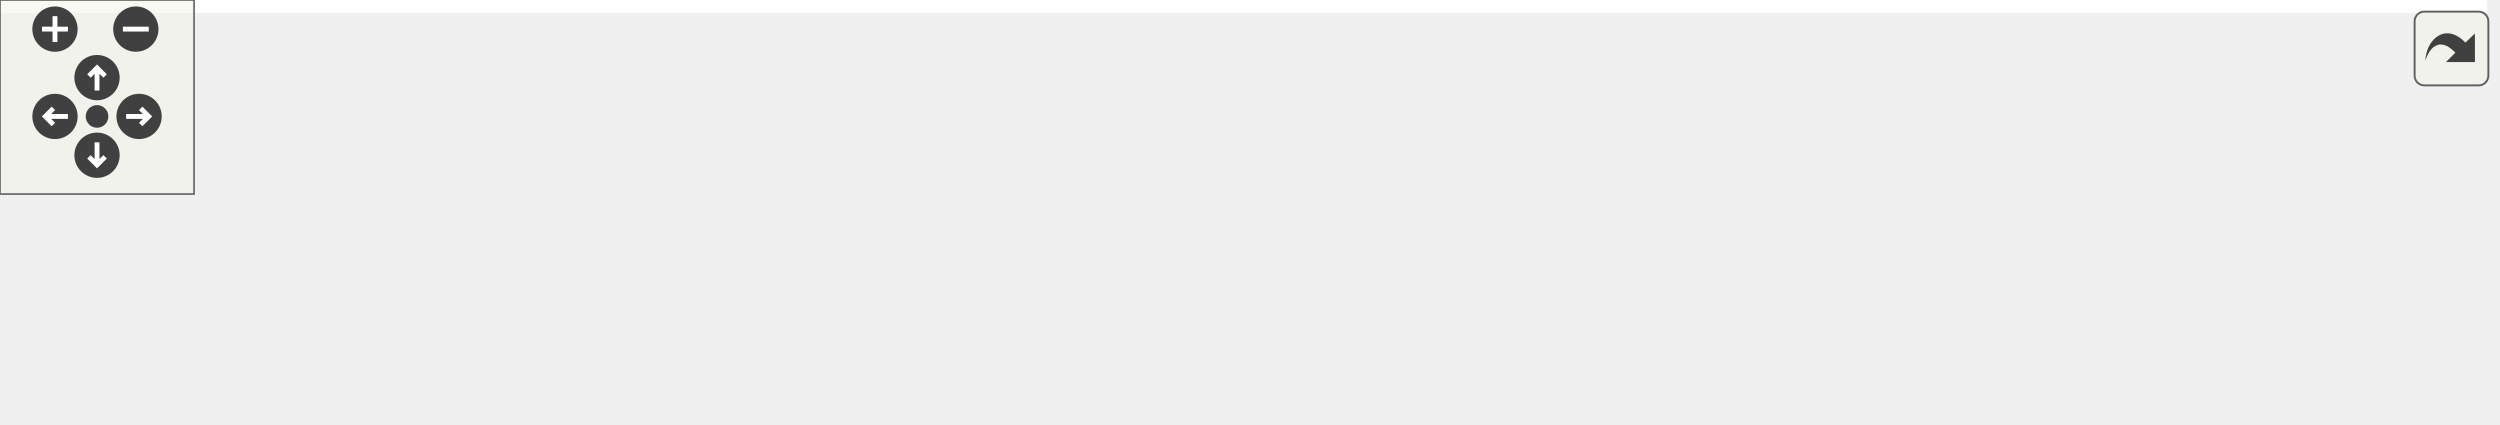
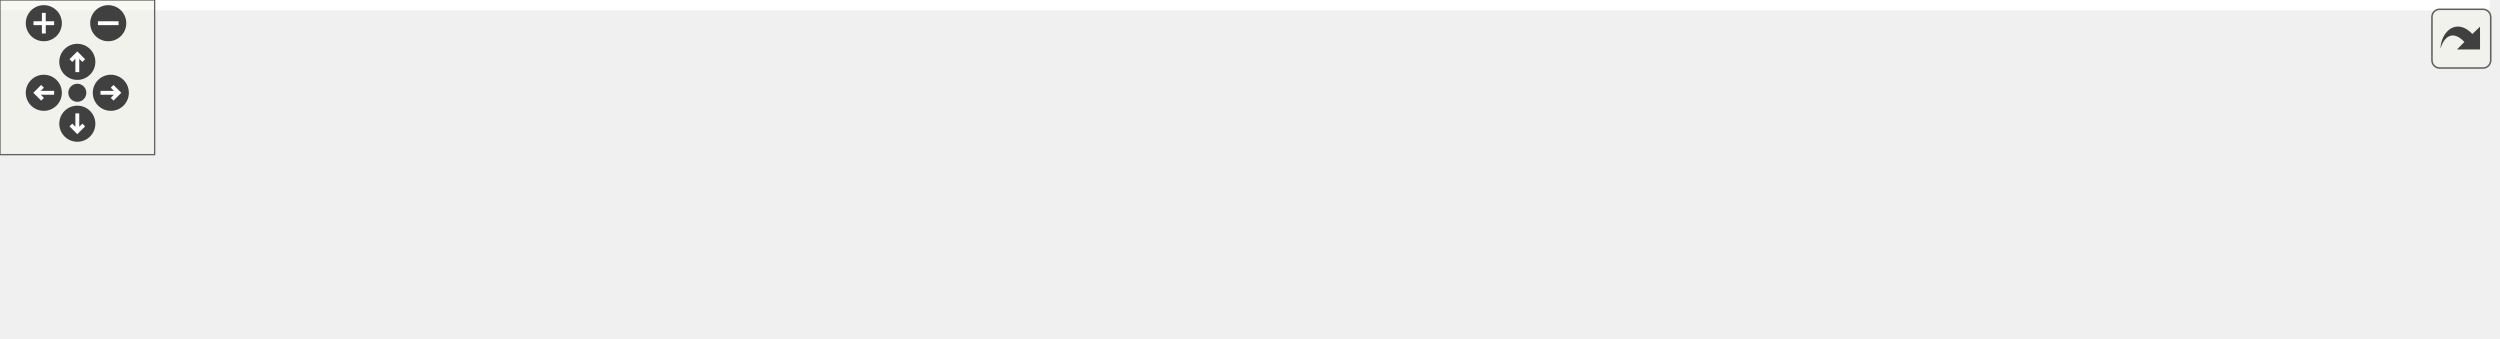
<svg xmlns="http://www.w3.org/2000/svg" xmlns:xlink="http://www.w3.org/1999/xlink" id="main" version="1.1" xml:space="preserve">
  <style type="text/css">
.edge:hover path { stroke: red; }
.edge:hover polygon { stroke: red; fill: red; }
</style>
  <defs>
    <circle id="rim" cx="0" cy="0" r="7" />
    <circle id="rim2" cx="0" cy="0" r="3.5" />
    <g id="zoomPlus">
      <use xlink:href="#rim" fill="#404040">
        <set attributeName="fill" to="#808080" begin="zoomplus.mouseover" end="zoomplus.mouseout" />
      </use>
      <path d="M-4,0h8M0,-4v8" fill="none" stroke="white" stroke-width="1.5" pointer-events="none" />
    </g>
    <g id="zoomMin">
      <use xlink:href="#rim" fill="#404040">
        <set attributeName="fill" to="#808080" begin="zoomminus.mouseover" end="zoomminus.mouseout" />
      </use>
      <path d="M-4,0h8" fill="none" stroke="white" stroke-width="1.5" pointer-events="none" />
    </g>
    <g id="dirArrow">
      <path fill="none" stroke="white" stroke-width="1.5" d="M0,-3.0v7 M-2.5,-0.5L0,-3.0L2.5,-0.5" />
    </g>
    <g id="resetDef">
      <use xlink:href="#rim2" fill="#404040">
        <set attributeName="fill" to="#808080" begin="reset.mouseover" end="reset.mouseout" />
      </use>
    </g>
  </defs>
  <svg id="graph" class="graph">
    <g id="viewport">
-       <polygon fill="white" stroke="none" points="-4,4 -4,-71 769,-71 769,4 -4,4" />
+       <polygon fill="white" stroke="none" points="-4,4 -4,-71 966,-71 966,4 -4,4" />
      <g id="node1" class="node">
        <polygon fill="#bfbfbf" stroke="black" points="0,-0.5 0,-41.5 191,-41.5 191,-0.5 0,-0.5" />
        <text text-anchor="start" x="8" y="-29.5" font-family="Helvetica,sans-Serif" font-size="10.00">carla::traffic_manager</text>
        <text text-anchor="start" x="8" y="-18.5" font-family="Helvetica,sans-Serif" font-size="10.00">::Parameters::GetDistanceToLeading</text>
        <text text-anchor="middle" x="95.5" y="-7.5" font-family="Helvetica,sans-Serif" font-size="10.00">Vehicle</text>
      </g>
      <g id="node2" class="node">
        <g id="a_node2">
          <a xlink:href="../../d1/d26/classcarla_1_1traffic__manager_1_1CollisionStage.html#a4bdef81e17d12f1dd16962f61f4c1963" target="_top" xlink:title="Returns the extrapolated bounding box of the vehicle along its trajectory. ">
            <polygon fill="white" stroke="black" points="227,-25.5 227,-66.5 385,-66.5 385,-25.5 227,-25.5" />
            <text text-anchor="start" x="235" y="-54.5" font-family="Helvetica,sans-Serif" font-size="10.00">carla::traffic_manager</text>
            <text text-anchor="start" x="235" y="-43.5" font-family="Helvetica,sans-Serif" font-size="10.00">::CollisionStage::GetGeodesic</text>
            <text text-anchor="middle" x="306" y="-32.5" font-family="Helvetica,sans-Serif" font-size="10.00">Boundary</text>
          </a>
        </g>
      </g>
      <g id="edge1" class="edge">
        <path fill="none" stroke="midnightblue" d="M201.394,-33.577C210.008,-34.61 218.616,-35.642 226.983,-36.645" />
        <polygon fill="midnightblue" stroke="midnightblue" points="201.639,-30.082 191.294,-32.366 200.806,-37.032 201.639,-30.082" />
      </g>
+       <g id="node4" class="node">
+         <g id="a_node4">
+           <a xlink:href="../../d1/d26/classcarla_1_1traffic__manager_1_1CollisionStage.html#a5c774723c3112b0ddb9cb5780f9c8cd7" target="_top" xlink:title="The method returns true if ego_vehicle should stop and wait for other_vehicle to pass. ">
+             <polygon fill="white" stroke="black" points="618,-6 618,-36 800,-36 800,-6 618,-6" />
+             <text text-anchor="start" x="626" y="-24" font-family="Helvetica,sans-Serif" font-size="10.00">carla::traffic_manager</text>
+             <text text-anchor="middle" x="709" y="-13" font-family="Helvetica,sans-Serif" font-size="10.00">::CollisionStage::NegotiateCollision</text>
+           </a>
+         </g>
+       </g>
+       <g id="edge5" class="edge">
+         <path fill="none" stroke="midnightblue" d="M201.439,-16.629C210.085,-16.375 218.69,-16.159 227,-16 384.749,-12.979 424.253,-12.871 582,-16 593.601,-16.23 605.798,-16.579 617.849,-16.988" />
+         <polygon fill="midnightblue" stroke="midnightblue" points="201.172,-13.135 191.285,-16.942 201.388,-20.132 201.172,-13.135" />
+       </g>
      <g id="node3" class="node">
        <g id="a_node3">
-           <a xlink:href="../../d1/d26/classcarla_1_1traffic__manager_1_1CollisionStage.html#a5c774723c3112b0ddb9cb5780f9c8cd7" target="_top" xlink:title="The method returns true if ego_vehicle should stop and wait for other_vehicle to pass. ">
-             <polygon fill="white" stroke="black" points="421,-6 421,-36 603,-36 603,-6 421,-6" />
-             <text text-anchor="start" x="429" y="-24" font-family="Helvetica,sans-Serif" font-size="10.00">carla::traffic_manager</text>
-             <text text-anchor="middle" x="512" y="-13" font-family="Helvetica,sans-Serif" font-size="10.00">::CollisionStage::NegotiateCollision</text>
+           <a xlink:href="../../d1/d26/classcarla_1_1traffic__manager_1_1CollisionStage.html#a17eb5dd497b6918be837f1acd71ade1e" target="_top" xlink:title="Method to compute Geometry result between two vehicles. ">
+             <polygon fill="white" stroke="black" points="421,-25.5 421,-66.5 582,-66.5 582,-25.5 421,-25.5" />
+             <text text-anchor="start" x="429" y="-54.5" font-family="Helvetica,sans-Serif" font-size="10.00">carla::traffic_manager</text>
+             <text text-anchor="start" x="429" y="-43.5" font-family="Helvetica,sans-Serif" font-size="10.00">::CollisionStage::GetGeometry</text>
+             <text text-anchor="middle" x="501.5" y="-32.5" font-family="Helvetica,sans-Serif" font-size="10.00">BetweenActors</text>
+           </a>
+         </g>
+       </g>
+       <g id="edge2" class="edge">
+         <path fill="none" stroke="midnightblue" d="M395.411,-46C403.876,-46 412.427,-46 420.801,-46" />
+         <polygon fill="midnightblue" stroke="midnightblue" points="395.146,-42.5 385.146,-46 395.146,-49.5 395.146,-42.5" />
+       </g>
+       <g id="edge3" class="edge">
+         <path fill="none" stroke="midnightblue" d="M592.411,-35.062C600.805,-34.041 609.315,-33.005 617.712,-31.984" />
+         <polygon fill="midnightblue" stroke="midnightblue" points="591.75,-31.616 582.246,-36.299 592.595,-38.565 591.75,-31.616" />
+       </g>
+       <g id="node5" class="node">
+         <g id="a_node5">
+           <a xlink:href="../../d1/d26/classcarla_1_1traffic__manager_1_1CollisionStage.html#a879ddb5b8d339cfd25cf6bee0c661ae9" target="_top" xlink:title="Implement this method with logic to process data inside the stage. ">
+             <polygon fill="white" stroke="black" points="836,-6 836,-36 962,-36 962,-6 836,-6" />
+             <text text-anchor="start" x="844" y="-24" font-family="Helvetica,sans-Serif" font-size="10.00">carla::traffic_manager</text>
+             <text text-anchor="middle" x="899" y="-13" font-family="Helvetica,sans-Serif" font-size="10.00">::CollisionStage::Action</text>
          </a>
        </g>
      </g>
      <g id="edge4" class="edge">
-         <path fill="none" stroke="midnightblue" d="M201.439,-16.629C210.085,-16.375 218.69,-16.159 227,-16 297.209,-14.655 314.792,-14.607 385,-16 396.601,-16.23 408.798,-16.579 420.849,-16.988" />
-         <polygon fill="midnightblue" stroke="midnightblue" points="201.172,-13.135 191.285,-16.942 201.388,-20.132 201.172,-13.135" />
-       </g>
-       <g id="edge2" class="edge">
-         <path fill="none" stroke="midnightblue" d="M395.417,-35.165C403.784,-34.139 412.275,-33.099 420.66,-32.071" />
-         <polygon fill="midnightblue" stroke="midnightblue" points="394.788,-31.715 385.288,-36.406 395.64,-38.663 394.788,-31.715" />
-       </g>
-       <g id="node4" class="node">
-         <g id="a_node4">
-           <a xlink:href="../../d1/d26/classcarla_1_1traffic__manager_1_1CollisionStage.html#a879ddb5b8d339cfd25cf6bee0c661ae9" target="_top" xlink:title="Implement this method with logic to process data inside the stage. ">
-             <polygon fill="white" stroke="black" points="639,-6 639,-36 765,-36 765,-6 639,-6" />
-             <text text-anchor="start" x="647" y="-24" font-family="Helvetica,sans-Serif" font-size="10.00">carla::traffic_manager</text>
-             <text text-anchor="middle" x="702" y="-13" font-family="Helvetica,sans-Serif" font-size="10.00">::CollisionStage::Action</text>
-           </a>
-         </g>
-       </g>
-       <g id="edge3" class="edge">
-         <path fill="none" stroke="midnightblue" d="M613.325,-21C621.984,-21 630.571,-21 638.79,-21" />
-         <polygon fill="midnightblue" stroke="midnightblue" points="613.146,-17.5 603.145,-21 613.145,-24.5 613.146,-17.5" />
+         <path fill="none" stroke="midnightblue" d="M810.325,-21C818.984,-21 827.571,-21 835.79,-21" />
+         <polygon fill="midnightblue" stroke="midnightblue" points="810.146,-17.5 800.145,-21 810.145,-24.5 810.146,-17.5" />
      </g>
    </g>
  </svg>
  <g id="navigator" transform="translate(0 0)" fill="#404254">
    <rect fill="#f2f5e9" fill-opacity="0.5" stroke="#606060" stroke-width=".5" x="0" y="0" width="60" height="60" />
    <use id="zoomplus" xlink:href="#zoomPlus" x="17" y="9" />
    <use id="zoomminus" xlink:href="#zoomMin" x="42" y="9" />
    <use id="reset" xlink:href="#resetDef" x="30" y="36" />
    <g id="arrowUp" xlink:href="#dirArrow" transform="translate(30 24)">
      <use xlink:href="#rim" fill="#404040">
        <set attributeName="fill" to="#808080" begin="arrowUp.mouseover" end="arrowUp.mouseout" />
      </use>
      <path fill="none" stroke="white" stroke-width="1.5" d="M0,-3.0v7 M-2.5,-0.5L0,-3.0L2.5,-0.5" />
    </g>
    <g id="arrowRight" xlink:href="#dirArrow" transform="rotate(90) translate(36 -43)">
      <use xlink:href="#rim" fill="#404040">
        <set attributeName="fill" to="#808080" begin="arrowRight.mouseover" end="arrowRight.mouseout" />
      </use>
      <path fill="none" stroke="white" stroke-width="1.5" d="M0,-3.0v7 M-2.5,-0.5L0,-3.0L2.5,-0.5" />
    </g>
    <g id="arrowDown" xlink:href="#dirArrow" transform="rotate(180) translate(-30 -48)">
      <use xlink:href="#rim" fill="#404040">
        <set attributeName="fill" to="#808080" begin="arrowDown.mouseover" end="arrowDown.mouseout" />
      </use>
      <path fill="none" stroke="white" stroke-width="1.5" d="M0,-3.0v7 M-2.5,-0.5L0,-3.0L2.5,-0.5" />
    </g>
    <g id="arrowLeft" xlink:href="#dirArrow" transform="rotate(270) translate(-36 17)">
      <use xlink:href="#rim" fill="#404040">
        <set attributeName="fill" to="#808080" begin="arrowLeft.mouseover" end="arrowLeft.mouseout" />
      </use>
      <path fill="none" stroke="white" stroke-width="1.5" d="M0,-3.0v7 M-2.5,-0.5L0,-3.0L2.5,-0.5" />
    </g>
  </g>
  <svg viewBox="0 0 15 15" width="100%" height="30px" preserveAspectRatio="xMaxYMin meet">
    <g id="arrow_out" transform="scale(0.3 0.3)">
      <a xlink:href="classcarla_1_1traffic__manager_1_1Parameters_a1c28732db92a3b6a74b4642a8e9f0675_icgraph_org.svg" target="_base">
        <rect id="button" ry="5" rx="5" y="6" x="6" height="38" width="38" fill="#f2f5e9" fill-opacity="0.5" stroke="#606060" stroke-width="1.0" />
        <path id="arrow" d="M 11.5,31.437 C 11.94,20.098 22.043,11.323 32.159,21.979 L 37.069,17.246 C 37.069,17.246 37.088,32 37.088,32 L 22.16,31.978 C 22.16,31.978 26.998,27.14 26.998,27.14 C 18.529,18.264 13.292,25.23 11.5,31.437 z" style="fill:#404040;" />
      </a>
    </g>
  </svg>
</svg>
